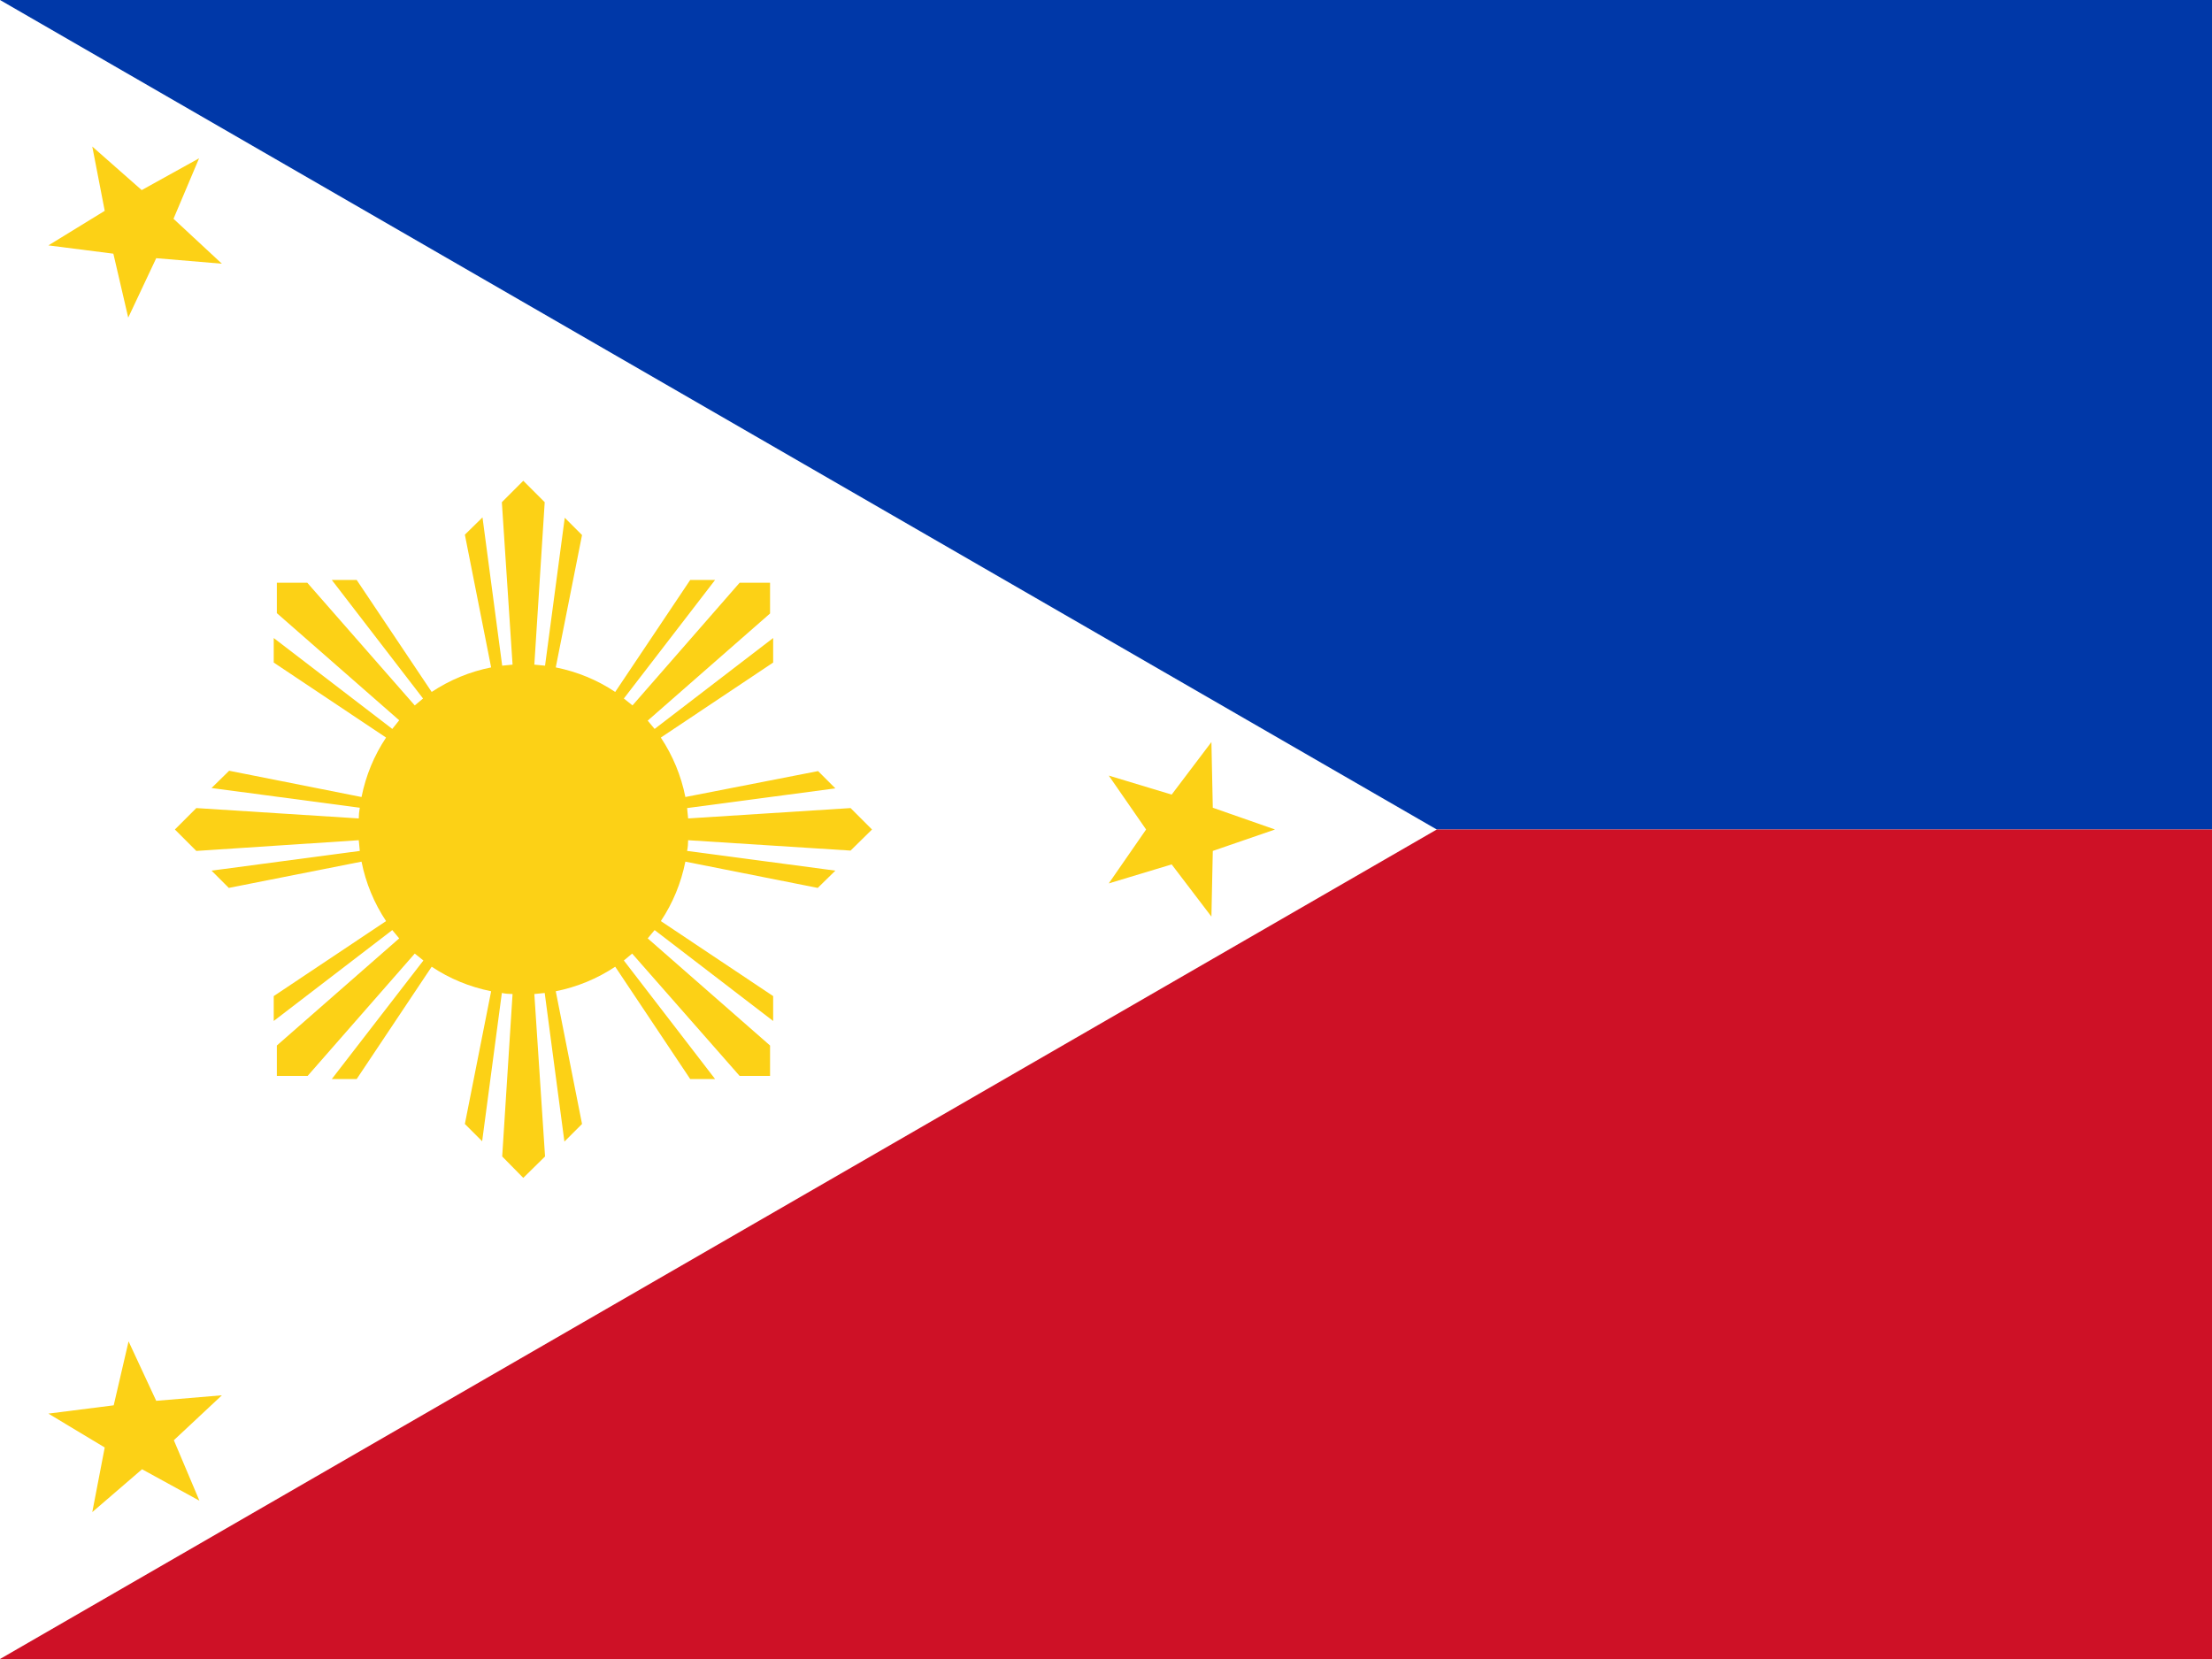
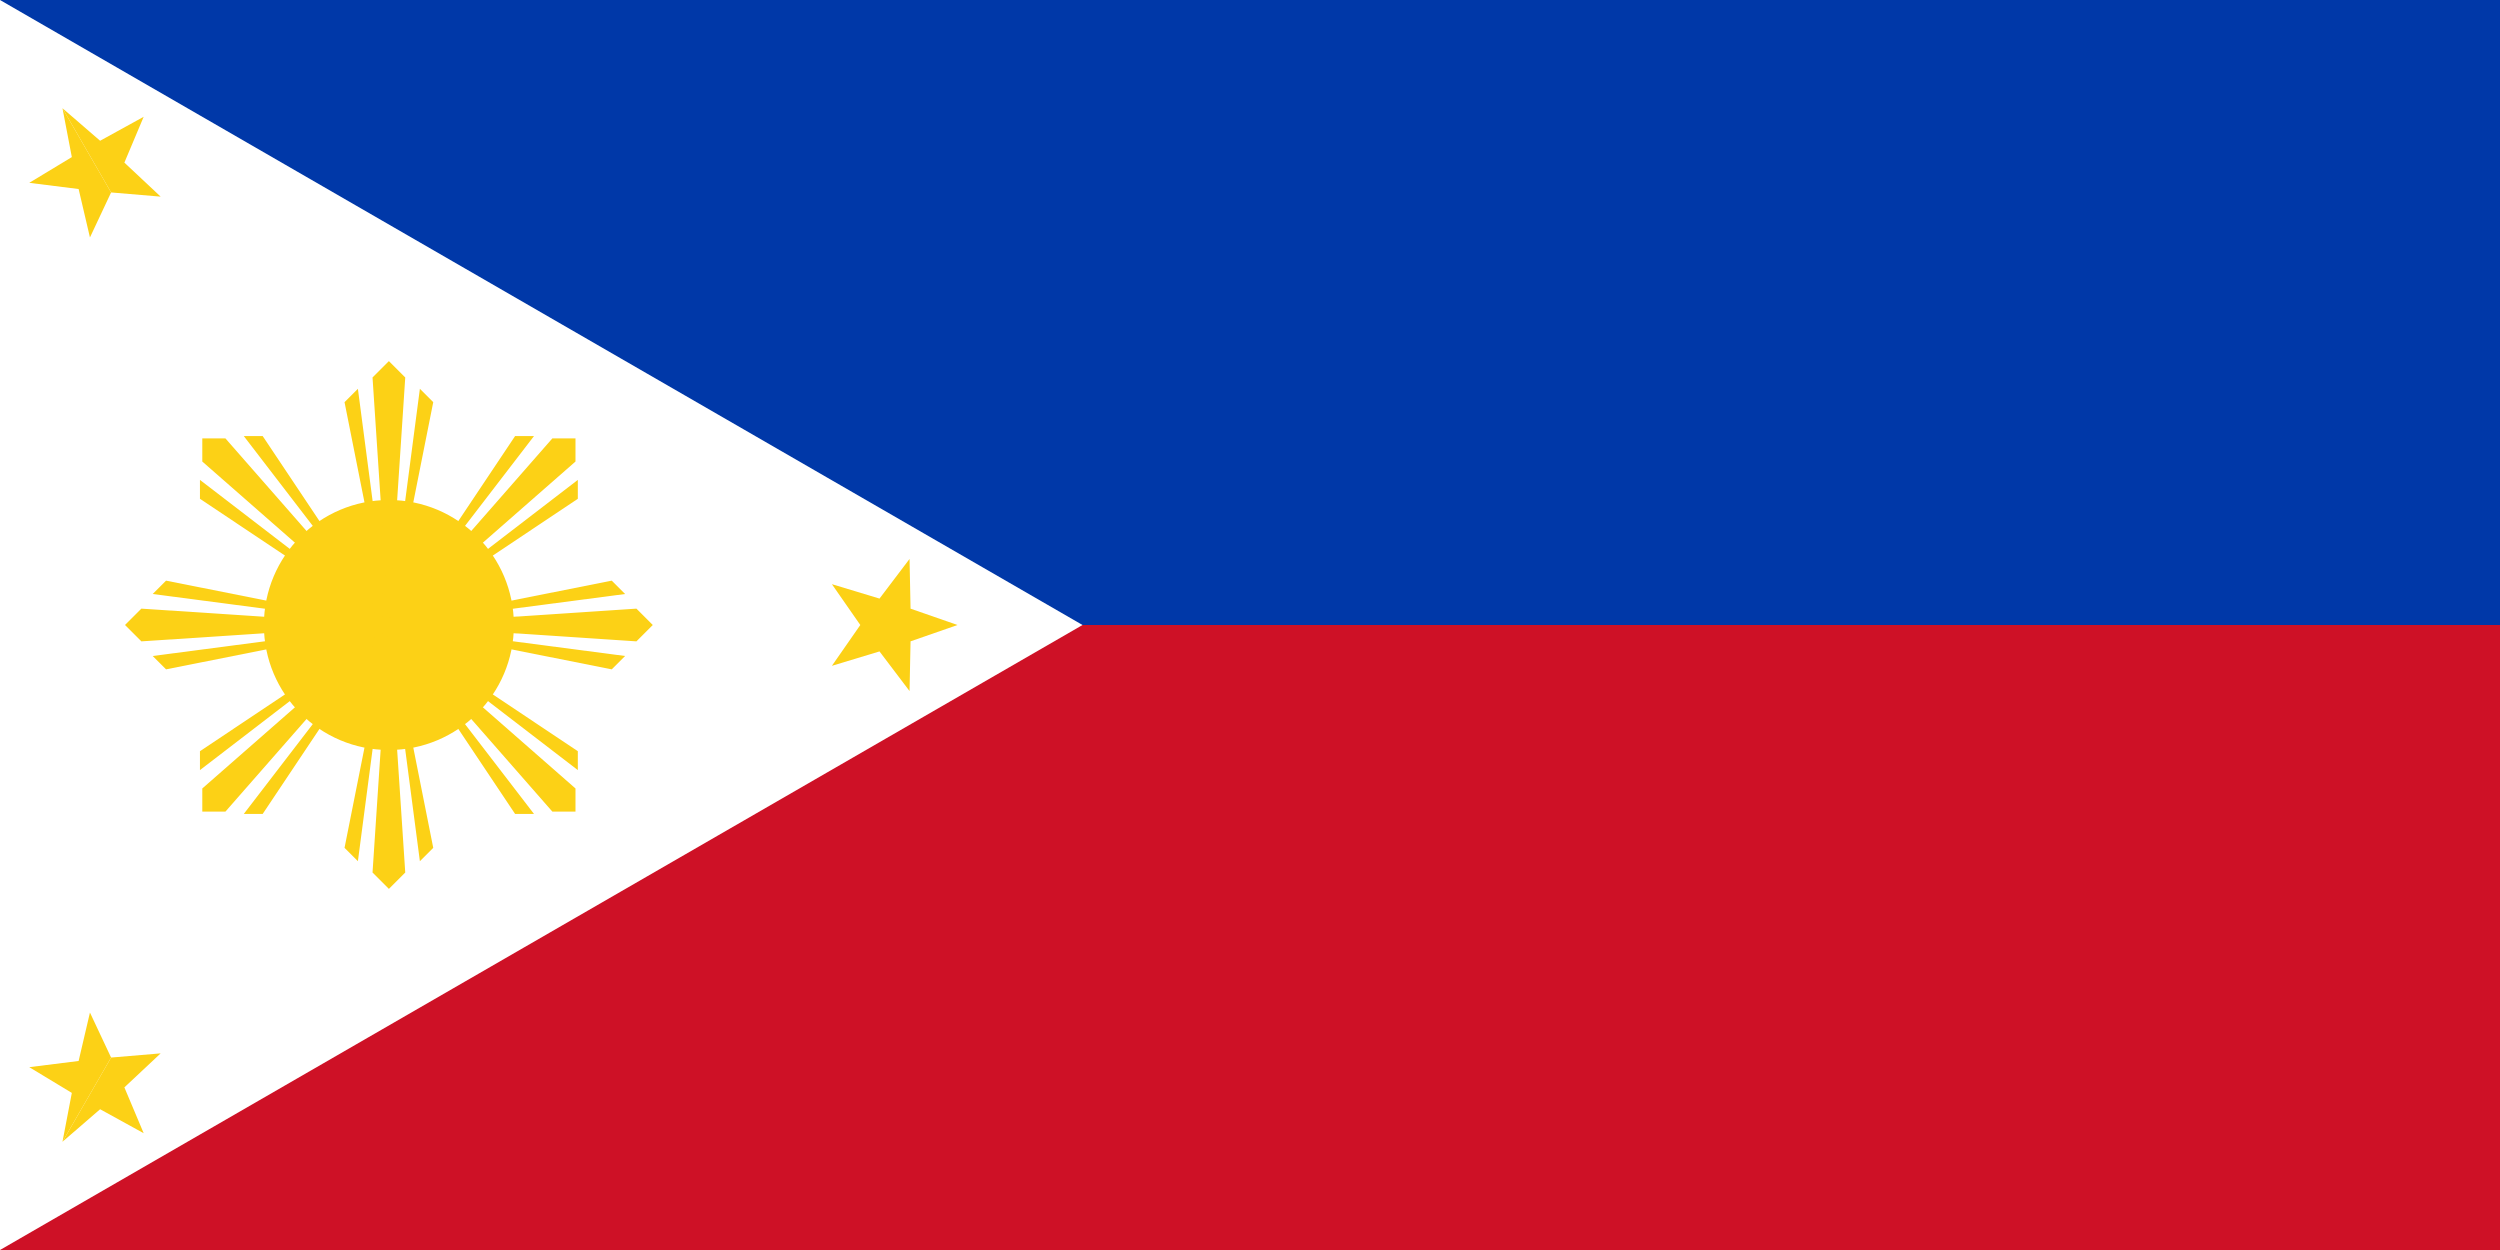
- <svg xmlns="http://www.w3.org/2000/svg" id="flag-icons-ph" viewBox="0 0 640 480">
-   <path fill="#0038a8" d="M0 0h640v240H0z" />
-   <path fill="#ce1126" d="M0 240h640v240H0z" />
-   <path fill="#fff" d="M415.7 240 0 480V0" />
-   <path fill="#fcd116" d="M26.7 42.4 41 55l16.6-9.2-7.4 17.5 14 13-19-1.6-8.1 17.2-4.3-18.5L14 71l16.3-10zm323.8 172.3.4 19 18 6.3-18 6.2-.4 19-11.5-15.1-18.2 5.5 10.8-15.6-10.8-15.6 18.2 5.5zM37.2 388.1l8 17.2 19-1.6-13.9 13 7.4 17.5-16.6-9.1-14.4 12.4 3.6-18.7L14 409l18.9-2.4zm114.2-249-6.2 6.2 3.1 47-3 .3-5.7-42.9-5.1 5 7.6 38.4a48 48 0 0 0-17.2 7.1l-21.7-32.4H96l26.4 34.3-2.4 2-31.1-35.5h-8.8v8.8l35.4 31-2 2.5-34.3-26.3v7.1l32.5 21.7q-5.2 7.8-7.1 17.2L66.3 223l-5.1 5 42.9 5.7q-.3 1.6-.3 3.1l-47-3-6.2 6.2 6.2 6.2 47-3.1.3 3.1-42.9 5.7 5 5 38.4-7.6a48 48 0 0 0 7.1 17.2l-32.5 21.7v7.2l34.3-26.3 2 2.4-35.4 31v8.8H89l31-35.4 2.5 2L96 312.2h7.2l21.7-32.5q7.8 5.2 17.2 7.1l-7.6 38.4 5 5 5.7-42.9q1.5.3 3.1.3l-3 47 6.1 6.2 6.3-6.2-3.1-47 3-.3 5.7 43 5.1-5.1-7.6-38.4a48 48 0 0 0 17.2-7.1l21.7 32.5h7.2l-26.4-34.3 2.4-2 31.1 35.4h8.8v-8.8l-35.4-31 2-2.4 34.3 26.3v-7.2l-32.5-21.7q5.2-7.8 7.1-17.2l38.3 7.6 5.1-5-42.9-5.7q.3-1.5.3-3.1l47 3 6.2-6.1-6.2-6.2-47 3-.3-3 42.9-5.7-5-5-38.4 7.5a48 48 0 0 0-7.1-17.2l32.5-21.7v-7.1l-34.3 26.3-2-2.4 35.4-31v-8.9H214l-31 35.5-2.5-2 26.4-34.3h-7.2L178 200.2q-7.8-5.2-17.2-7.1l7.6-38.3-5-5-5.7 42.8-3.1-.3 3-47z" />
+ <svg xmlns="http://www.w3.org/2000/svg" xmlns:xlink="http://www.w3.org/1999/xlink" viewBox="0 0 180 90">
+   <path fill="#0038a8" d="M0 0h180v90H0z" />
+   <path fill="#ce1126" d="M0 45h180v45H0z" />
+   <path d="M77.942 45L0 90V0" fill="#fff" />
+   <g transform="translate(28 45)" fill="#fcd116">
+     <circle r="9" />
+     <g id="d">
+       <g id="c">
+         <g id="b">
+           <path d="M-1 0l.062.062L0 0l-.938-.062z" transform="scale(19)" />
+           <path id="a" d="M-.884.116l.05.05L0 0z" transform="scale(19.2381)" />
+           <use xlink:href="#a" transform="scale(1 -1)" />
+         </g>
+         <use xlink:href="#b" transform="rotate(45)" />
+       </g>
+       <use xlink:href="#c" transform="rotate(90)" />
+     </g>
+     <use xlink:href="#d" transform="rotate(180)" />
+     <g transform="translate(-2.02)">
+       <g id="f" transform="translate(37.962)">
+         <path id="e" d="M5 0L1.618 1.176l-.073 3.58-2.163-2.854-3.427 1.037L-2 0z" />
+         <use xlink:href="#e" transform="scale(1 -1)" />
+       </g>
+       <use xlink:href="#f" transform="rotate(120)" />
+       <use xlink:href="#f" transform="rotate(-120)" />
+     </g>
+   </g>
</svg>
